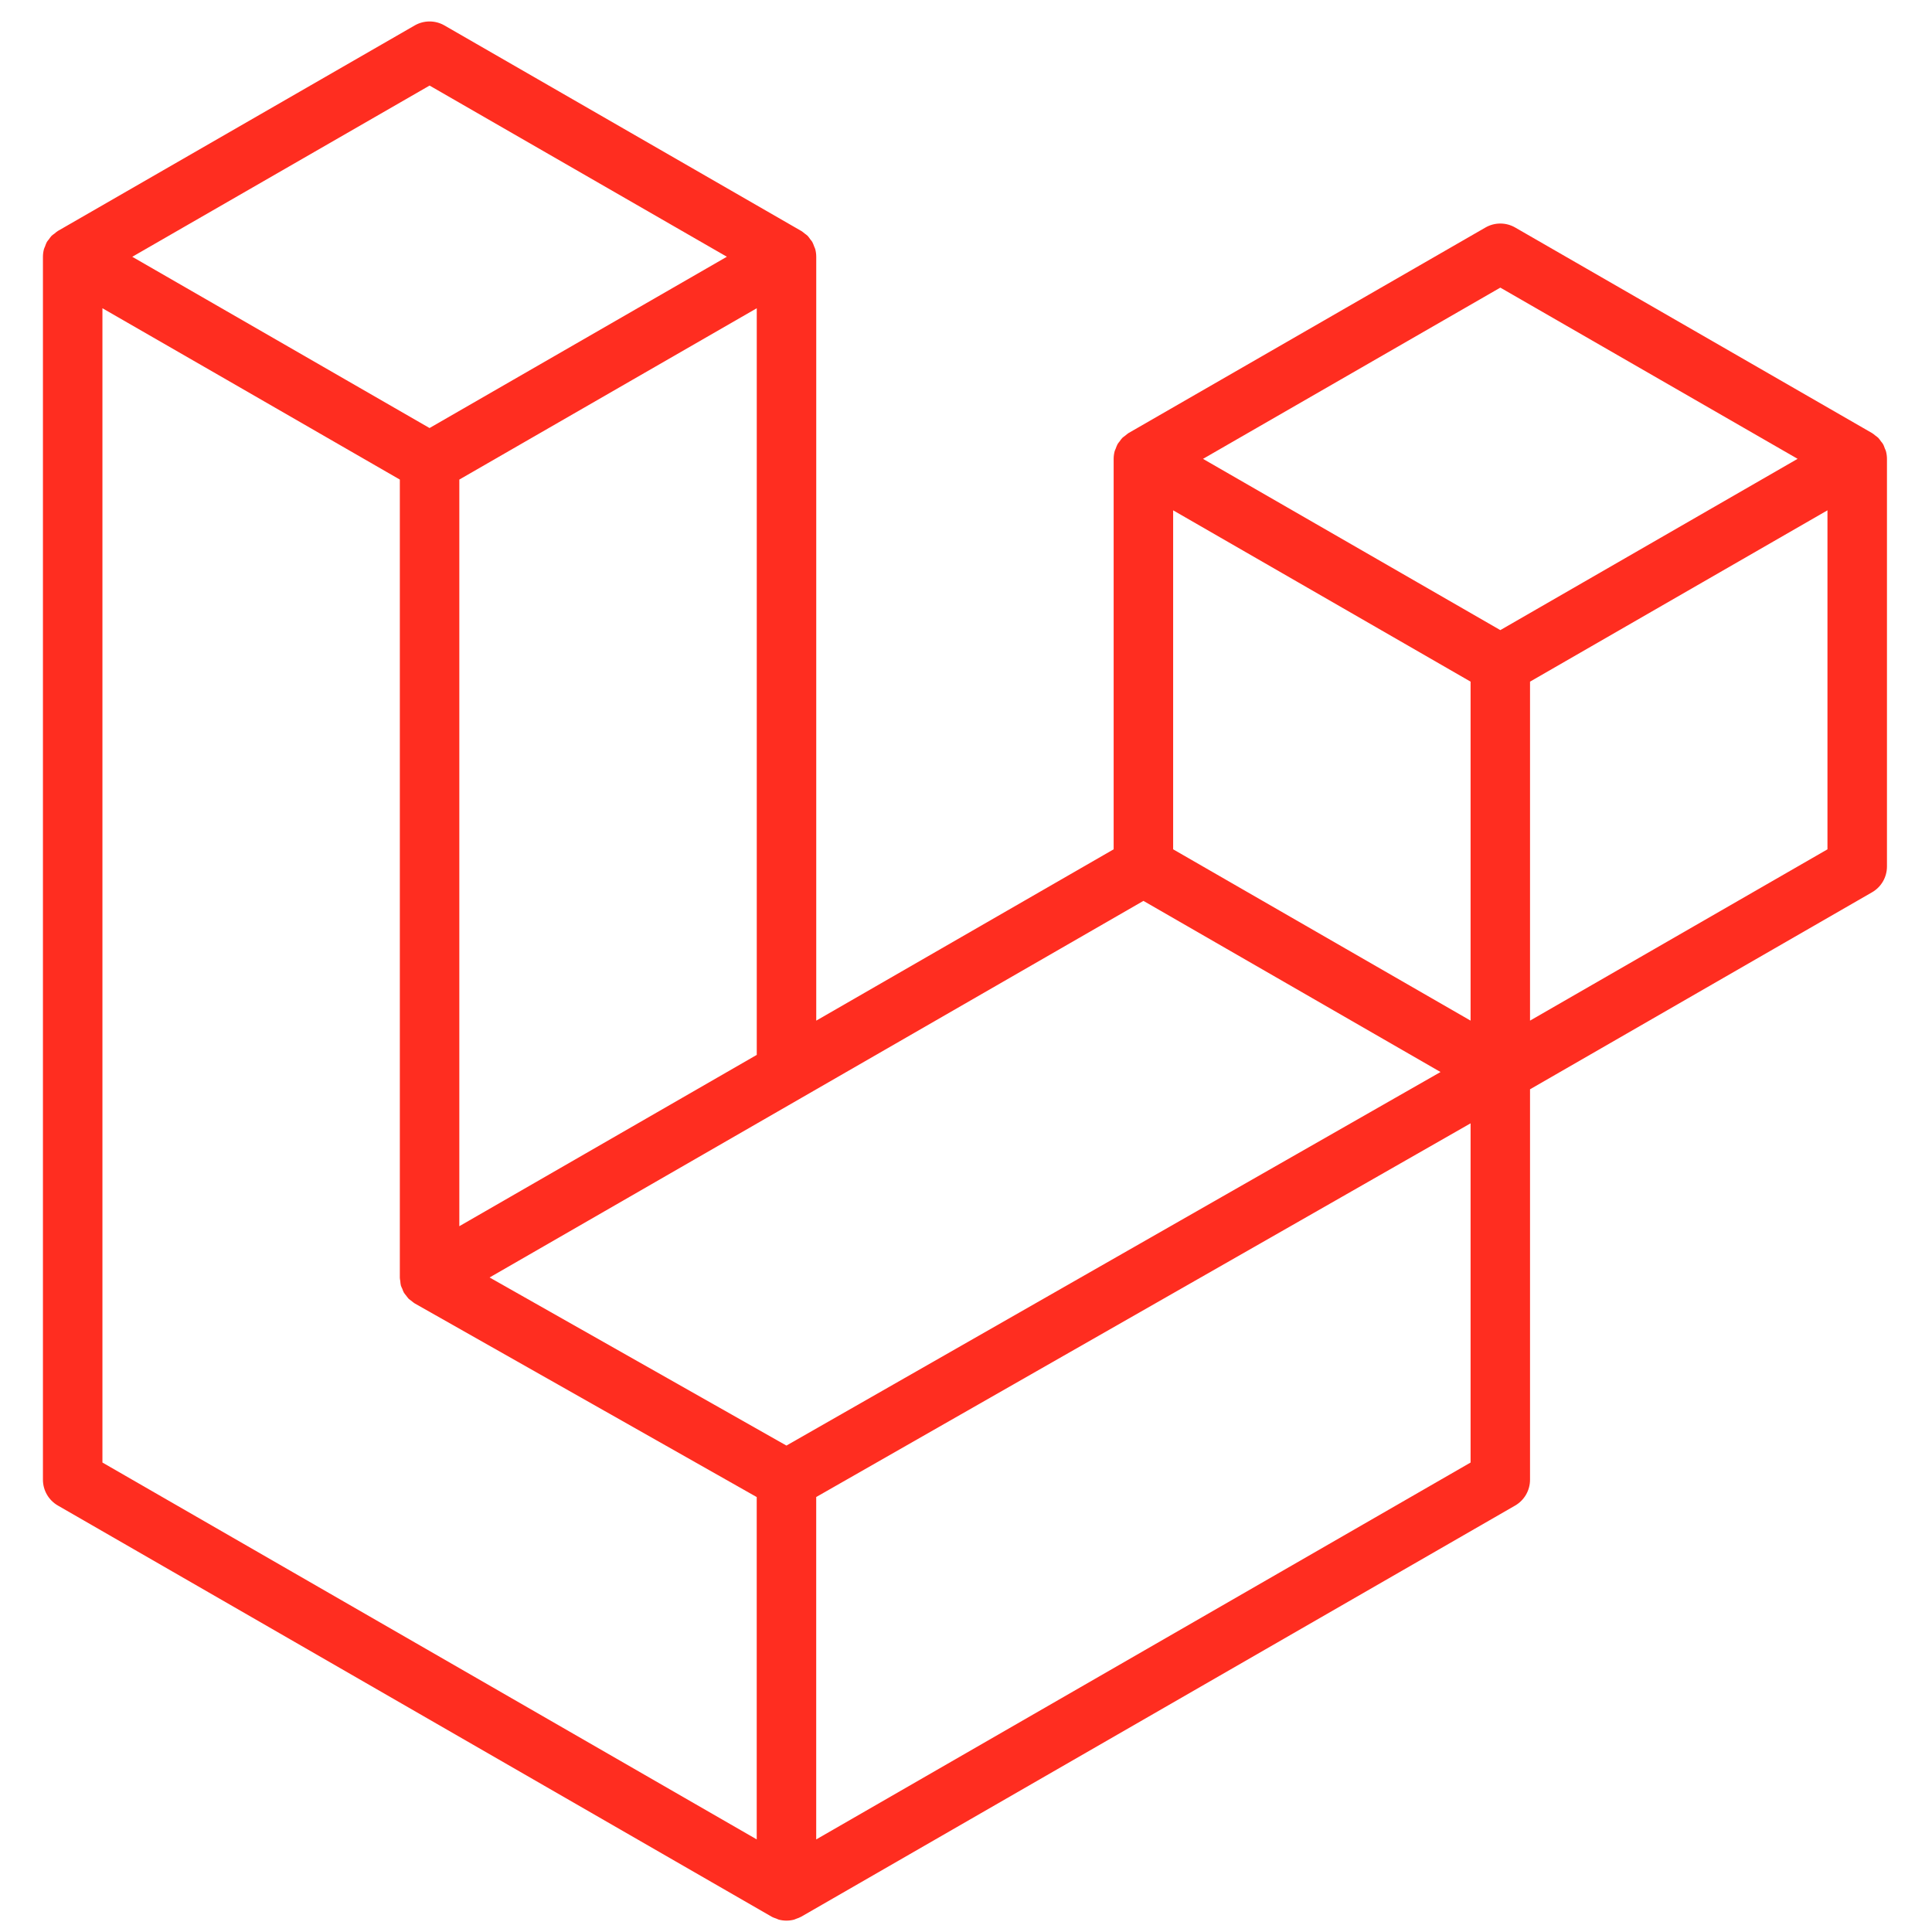
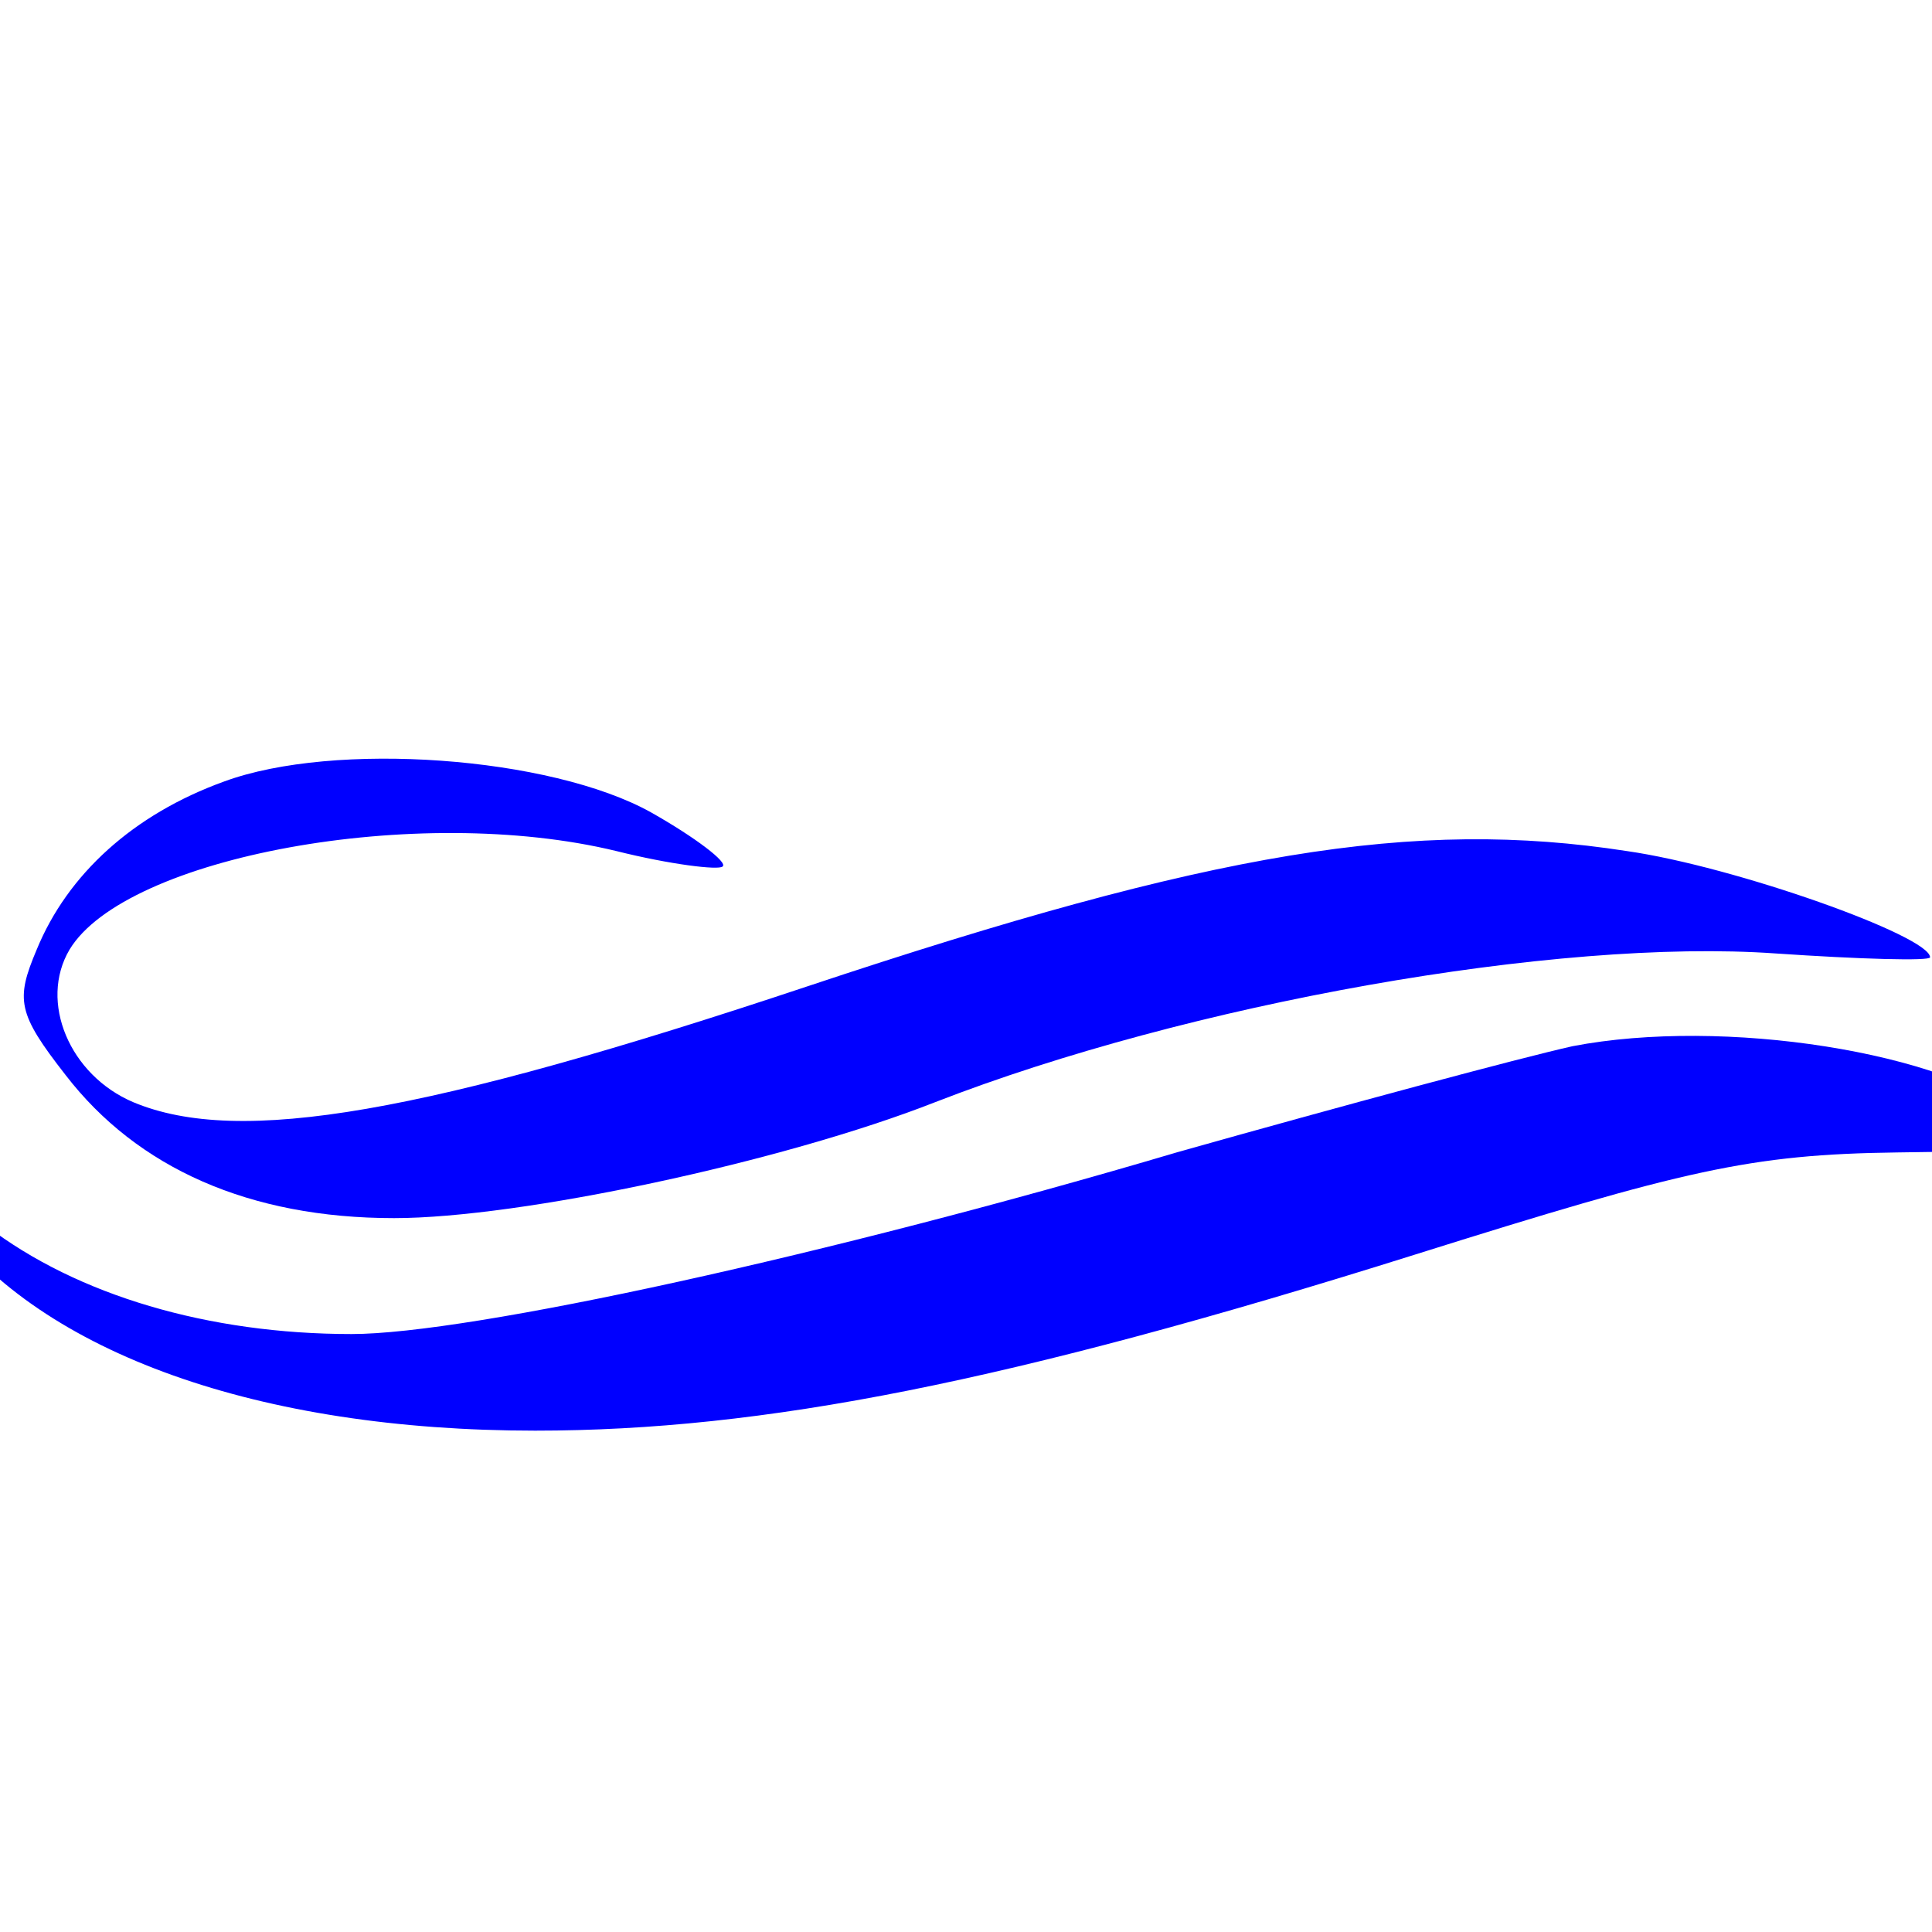
- <svg xmlns="http://www.w3.org/2000/svg" width="166" height="166" viewBox="0 0 166 166" fill="none">
-   <path fill-rule="evenodd" clip-rule="evenodd" d="M162.041 38.759C162.099 38.977 162.129 39.201 162.13 39.426V74.452C162.13 74.902 162.011 75.344 161.786 75.733C161.561 76.122 161.237 76.444 160.847 76.668L131.462 93.594V127.141C131.462 128.054 130.977 128.897 130.186 129.357L68.847 164.683C68.707 164.763 68.554 164.814 68.401 164.868C68.343 164.887 68.289 164.922 68.228 164.938C67.8 165.051 67.349 165.051 66.92 164.938C66.85 164.919 66.786 164.881 66.719 164.855C66.579 164.804 66.432 164.76 66.298 164.683L4.972 129.357C4.583 129.133 4.259 128.81 4.034 128.421C3.808 128.032 3.69 127.591 3.689 127.141L3.689 22.063C3.689 21.834 3.721 21.61 3.779 21.393C3.798 21.32 3.843 21.253 3.868 21.179C3.916 21.045 3.961 20.908 4.031 20.783C4.079 20.7 4.149 20.633 4.206 20.557C4.28 20.454 4.347 20.349 4.433 20.26C4.506 20.186 4.602 20.132 4.685 20.068C4.778 19.992 4.861 19.909 4.966 19.848L35.633 2.185C36.022 1.961 36.462 1.844 36.91 1.844C37.358 1.844 37.798 1.961 38.186 2.185L68.851 19.848H68.857C68.959 19.912 69.045 19.992 69.138 20.065C69.221 20.129 69.313 20.186 69.387 20.257C69.476 20.349 69.54 20.454 69.616 20.557C69.671 20.633 69.744 20.7 69.789 20.783C69.862 20.911 69.904 21.045 69.955 21.179C69.98 21.253 70.025 21.32 70.044 21.396C70.103 21.614 70.133 21.838 70.133 22.063V87.694L95.686 72.974V39.423C95.686 39.2 95.718 38.973 95.775 38.759C95.798 38.683 95.839 38.615 95.865 38.542C95.916 38.408 95.96 38.271 96.031 38.146C96.079 38.063 96.149 37.996 96.203 37.92C96.279 37.818 96.343 37.712 96.433 37.623C96.506 37.549 96.599 37.495 96.681 37.431C96.777 37.355 96.86 37.272 96.962 37.211L127.633 19.548C128.021 19.324 128.461 19.206 128.91 19.206C129.358 19.206 129.798 19.324 130.186 19.548L160.85 37.211C160.959 37.275 161.042 37.355 161.137 37.428C161.217 37.492 161.31 37.549 161.383 37.62C161.473 37.712 161.536 37.818 161.613 37.92C161.67 37.996 161.741 38.063 161.785 38.146C161.859 38.271 161.9 38.408 161.951 38.542C161.98 38.615 162.021 38.683 162.041 38.759ZM157.018 72.974V43.848L146.287 50.028L131.462 58.568V87.694L157.021 72.974H157.018ZM126.354 125.663V96.518L111.771 104.85L70.13 128.626V158.046L126.354 125.663ZM8.801 26.485V125.663L65.018 158.043V128.629L35.649 112L35.64 111.994L35.627 111.988C35.528 111.93 35.445 111.847 35.353 111.777C35.273 111.713 35.18 111.662 35.11 111.592L35.104 111.582C35.021 111.502 34.963 111.403 34.893 111.314C34.829 111.228 34.753 111.154 34.702 111.065L34.699 111.055C34.641 110.96 34.606 110.845 34.565 110.736C34.523 110.64 34.469 110.551 34.443 110.449C34.411 110.328 34.405 110.197 34.392 110.072C34.379 109.976 34.354 109.881 34.354 109.785V109.778V41.205L19.532 32.662L8.801 26.485ZM36.913 7.35L11.364 22.063L36.907 36.777L62.453 22.06L36.907 7.35H36.913ZM50.2 99.174L65.022 90.637V26.485L54.291 32.665L39.466 41.205V105.357L50.2 99.174ZM128.91 24.713L103.363 39.426L128.91 54.14L154.453 39.423L128.91 24.713ZM126.354 58.568L111.529 50.028L100.798 43.848V72.974L115.619 81.511L126.354 87.694V58.568ZM67.571 124.205L105.042 102.803L123.772 92.109L98.245 77.405L68.854 94.334L42.066 109.762L67.571 124.205Z" fill="#FF2D20" />
+ <svg xmlns="http://www.w3.org/2000/svg" viewBox="0 0 100 100" width="100" height="100">
+   <g transform="translate(-17.1, 89.05) scale(0.1, -0.1)" fill="#0000FF" stroke="none">
+     <path d="M287 486 c-47 -17 -81 -48 -97 -87 -11 -26 -10 -33 15 -65 37 -48 95 -74 170 -74 65 0 201 29 280 60 131 51 322 85 435 77 44 -3 80 -4 80 -2 0 11 -101 47 -157 55 -110 17 -214 0 -424 -70 -198 -66 -294 -83 -349 -60 -33 14 -49 52 -33 79 29 48 180 76 283 51 28 -7 53 -10 55 -8 3 2 -14 15 -37 28 -52 29 -164 37 -221 16z" />
+     <path d="M985 349 c-27 -6 -120 -31 -205 -55 -179 -53 -366 -94 -427 -94 -74 0 -142 20 -189 56 l-45 35 23 -32 c51 -69 163 -109 306 -109 118 0 245 25 455 91 140 44 174 52 250 53 85 1 87 2 66 18 -41 34 -156 52 -234 37z" />
+   </g>
</svg>
